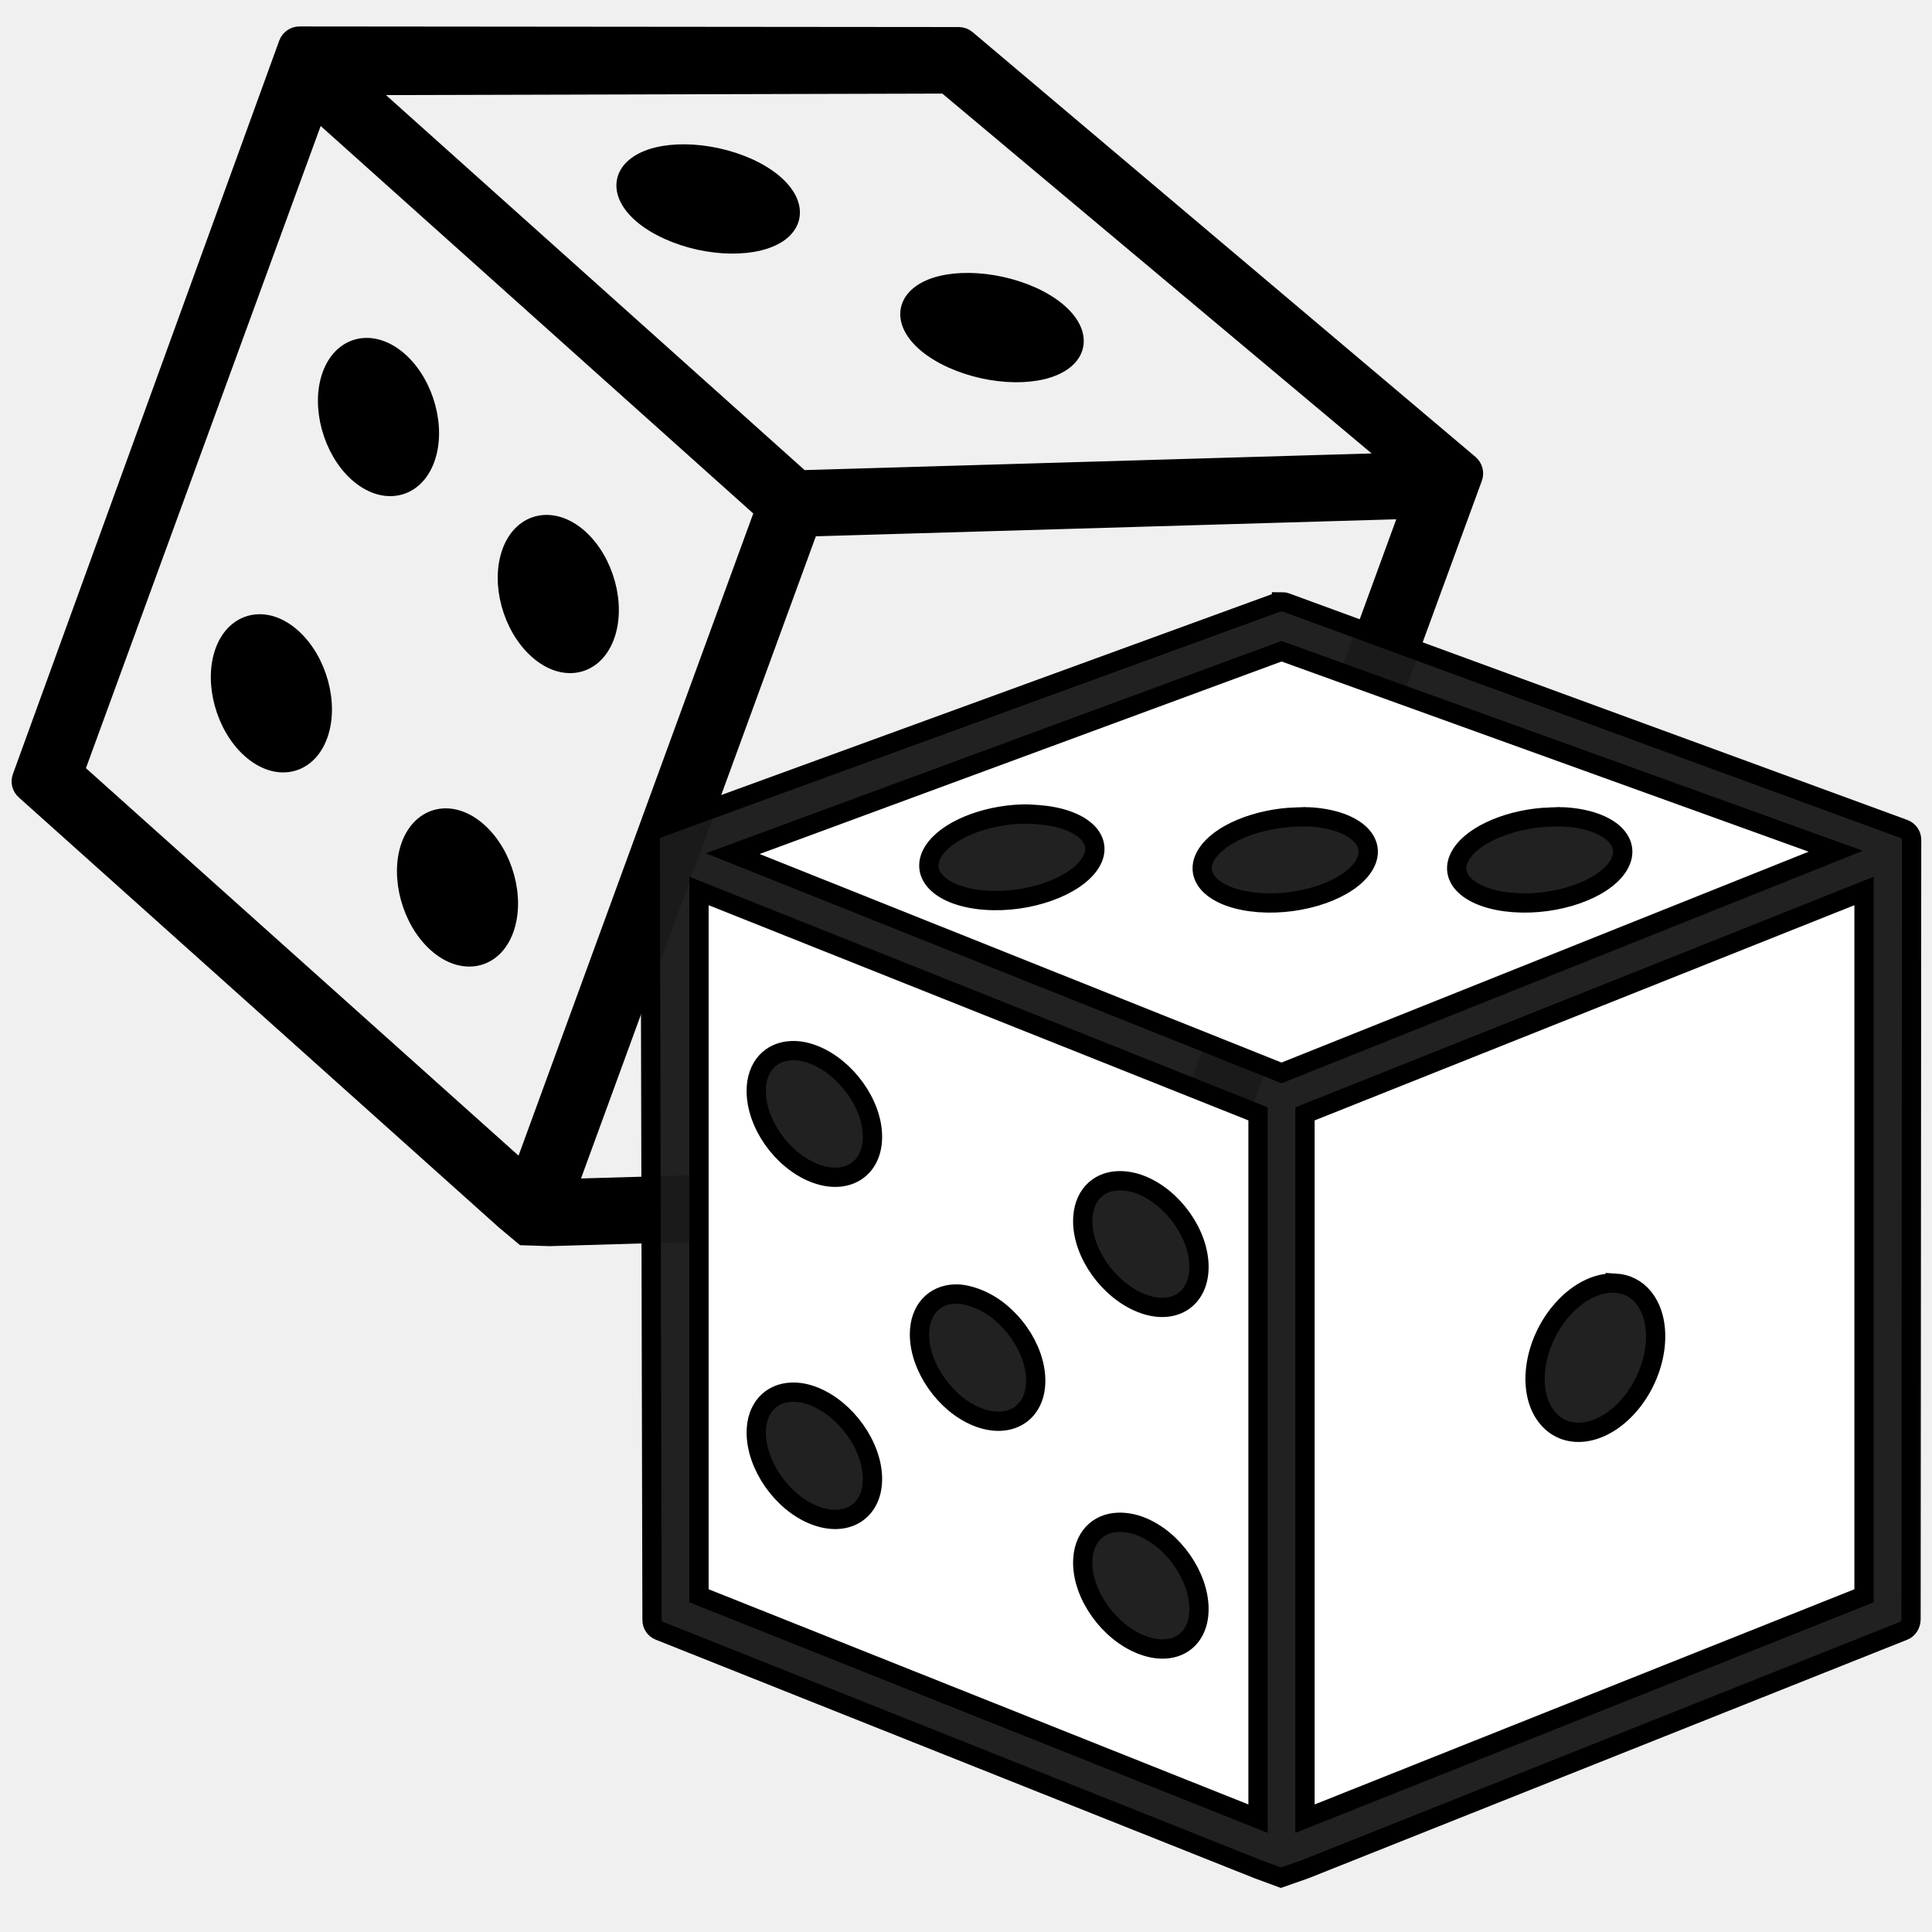
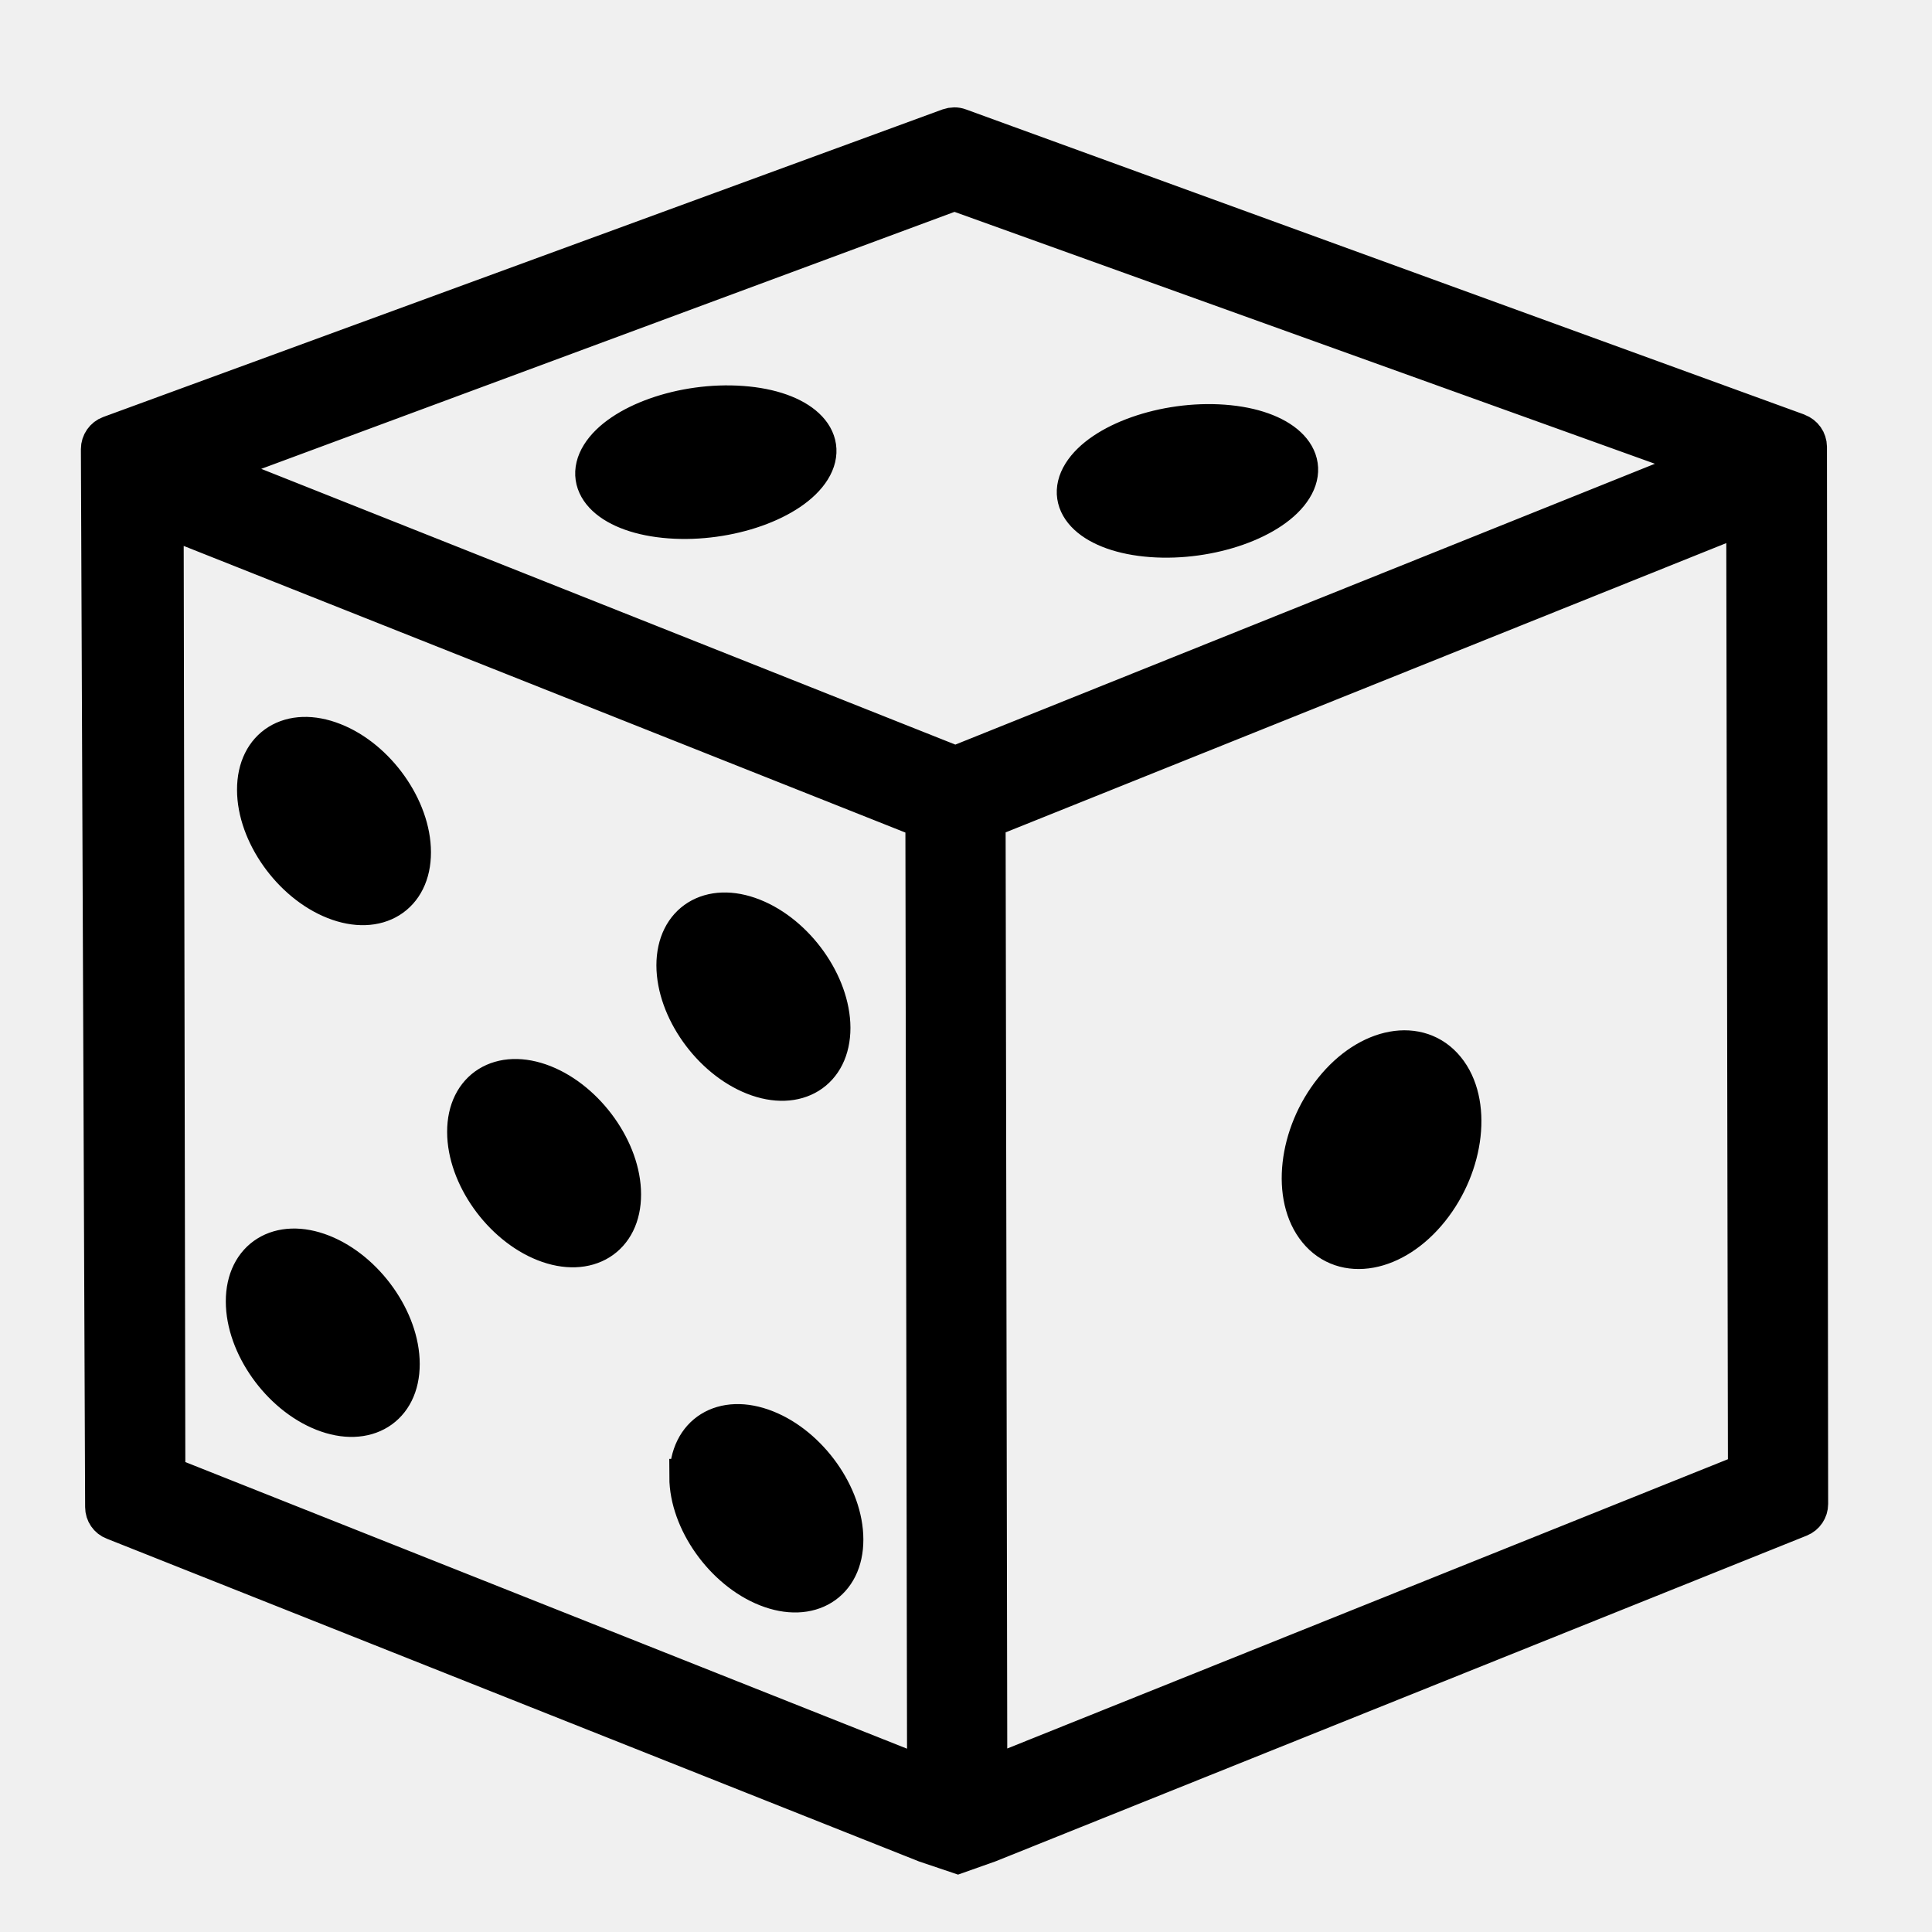
- <svg xmlns="http://www.w3.org/2000/svg" xmlns:ns1="http://www.openswatchbook.org/uri/2009/osb" version="1.1" id="Layer_13" x="0px" y="0px" width="16" height="16" viewBox="0 0 16 16" enable-background="new 0 0 100 100" xml:space="preserve">
-   <defs id="defs7">
-     <linearGradient id="linearGradient5337" ns1:paint="solid">
-       <stop style="stop-color:#000000;stop-opacity:1;" offset="0" id="stop5339" />
-     </linearGradient>
-   </defs>
-   <path id="path5204" d="M 12.168,3.845 8.003,0.327 c -0.017,-0.015 -0.04,-0.023 -0.063,-0.023 l -5.46,-0.005 c -0.041,-7.391e-5 -0.078,0.026 -0.092,0.064 L 0.182,6.438 c -0.014,0.037 -0.003,0.08 0.027,0.106 l 3.975,3.561 0.153,0.128 0.214,0.007 5.335,-0.157 c 0.04,-0.001 0.075,-0.026 0.089,-0.064 L 12.197,3.954 c 0.014,-0.039 0.002,-0.082 -0.029,-0.109 z M 4.329,9.709 0.618,6.385 2.621,0.905 6.332,4.229 4.329,9.709 z M 6.634,3.974 2.988,0.708 7.833,0.695 11.572,3.829 z M 9.676,9.697 4.696,9.843 6.7,4.363 11.679,4.217 z M 2.748,3.108 C 2.841,2.854 3.089,2.803 3.303,2.994 3.516,3.185 3.614,3.545 3.521,3.799 3.428,4.053 3.18,4.104 2.966,3.914 2.753,3.723 2.655,3.362 2.748,3.108 z M 4.237,4.574 C 4.33,4.32 4.578,4.269 4.792,4.459 5.005,4.65 5.103,5.01 5.01,5.264 4.917,5.519 4.669,5.57 4.456,5.379 4.242,5.188 4.144,4.828 4.237,4.574 z M 1.861,5.396 C 1.954,5.143 2.203,5.091 2.416,5.282 2.629,5.473 2.727,5.833 2.634,6.087 2.541,6.341 2.293,6.392 2.08,6.202 1.866,6.011 1.768,5.65 1.861,5.396 z m 1.541,1.608 C 3.496,6.75 3.744,6.699 3.957,6.89 4.171,7.081 4.268,7.441 4.175,7.695 4.083,7.949 3.834,8 3.621,7.81 3.407,7.619 3.31,7.258 3.402,7.004 z M 6.46,1.917 C 6.277,2.059 5.864,2.054 5.536,1.905 5.207,1.756 5.088,1.52 5.27,1.378 5.452,1.236 5.865,1.242 6.194,1.39 6.522,1.539 6.641,1.775 6.46,1.917 z M 8.81,2.982 C 8.628,3.125 8.215,3.119 7.886,2.97 7.557,2.821 7.439,2.585 7.621,2.443 7.802,2.301 8.216,2.307 8.545,2.455 8.873,2.604 8.992,2.84 8.81,2.982 z M 7.719,7.412 C 7.633,7.163 7.808,6.815 8.109,6.633 8.41,6.452 8.724,6.506 8.809,6.755 8.895,7.003 8.721,7.352 8.42,7.533 8.119,7.715 7.805,7.66 7.719,7.412 z" style="stroke:#000000;stroke-opacity:1;stroke-width:0.16;stroke-miterlimit:4;stroke-dasharray:none" />
-   <g id="g3862" transform="matrix(0.1596419,0,0,0.1596419,-8.678735,-13.98325)" style="stroke:#000000;stroke-opacity:1">
-     <path id="path3806" d="m 120.844,118.812 c -0.071,0 -0.15,0.007 -0.219,0.031 L 88.5,130.562 c -0.242,0.088 -0.406,0.306 -0.406,0.562 l 0.094,40.5 c 0,0.25 0.142,0.471 0.375,0.562 l 31.062,12.375 1.188,0.438 1.25,-0.438 31.062,-12.375 c 0.232,-0.092 0.375,-0.342 0.375,-0.594 l 0.031,-40.438 c -0.003,-0.259 -0.164,-0.472 -0.406,-0.562 l -32.062,-11.75 c -0.067,-0.025 -0.147,-0.031 -0.219,-0.031 z" style="fill:#1b1b1b;fill-opacity:0.969;fill-rule:nonzero;stroke:#000000;stroke-opacity:1" />
-     <path id="path3804" d="m 120.844,121.375 28.75,10.375 -28.75,11.5 -28.469,-11.375 28.469,-10.5 z" style="fill:#ffffff;fill-opacity:1;fill-rule:nonzero;stroke:#000000;stroke-opacity:1" />
-     <path id="path3802" d="m 107.372,129.821 c -1.988,0.068 -3.924,0.864 -4.594,1.938 -0.765,1.227 0.434,2.362 2.688,2.531 2.253,0.17 4.703,-0.71 5.469,-1.938 0.763,-1.227 -0.468,-2.332 -2.719,-2.5 -0.282,-0.021 -0.56,-0.041 -0.844,-0.031 z" style="fill:#1b1b1b;fill-opacity:0.969;fill-rule:nonzero;stroke:#000000;stroke-opacity:1" />
-     <path id="path3800" d="m 121.581,129.975 c -1.988,0.068 -3.957,0.862 -4.625,1.938 -0.764,1.226 0.465,2.331 2.719,2.5 2.252,0.169 4.675,-0.677 5.438,-1.906 0.765,-1.226 -0.436,-2.36 -2.688,-2.531 -0.282,-0.021 -0.56,-0.01 -0.844,0 z" style="fill:#1b1b1b;fill-opacity:0.969;fill-rule:nonzero;stroke:#000000;stroke-opacity:1" />
-     <path id="path3798" d="m 90.625,133.812 29,11.562 0,36.562 -29,-11.562 0,-36.562 z" style="fill:#ffffff;fill-opacity:1;fill-rule:nonzero;stroke:#000000;stroke-opacity:1" />
-     <path id="path3796" d="m 151.062,133.812 0,36.562 -29,11.562 0,-36.562 29,-11.562 z" style="fill:#ffffff;fill-opacity:1;fill-rule:nonzero;stroke:#000000;stroke-opacity:1" />
-     <path id="path3794" d="m 95.438,142.094 c -1.083,0.035 -1.844,0.824 -1.844,2.094 0,1.694 1.333,3.586 3,4.25 1.666,0.662 3.031,-0.18 3.031,-1.875 0,-1.695 -1.365,-3.588 -3.031,-4.25 -0.416,-0.166 -0.795,-0.23 -1.156,-0.219 z" style="fill:#1b1b1b;fill-opacity:0.969;fill-rule:nonzero;stroke:#000000;stroke-opacity:1" />
-     <path id="path3792" d="m 112.375,148.844 c -1.083,0.035 -1.844,0.823 -1.844,2.094 0,1.694 1.365,3.587 3.031,4.25 1.665,0.663 3,-0.18 3,-1.875 0,-1.694 -1.334,-3.587 -3,-4.25 -0.416,-0.166 -0.827,-0.23 -1.188,-0.219 z" style="fill:#1b1b1b;fill-opacity:0.969;fill-rule:nonzero;stroke:#000000;stroke-opacity:1" />
-     <path id="path3790" d="m 138.156,154.156 c -0.95,-0.058 -2.043,0.49 -2.906,1.562 -1.382,1.715 -1.666,4.128 -0.625,5.406 1.038,1.277 2.993,0.935 4.375,-0.781 1.38,-1.715 1.665,-4.162 0.625,-5.438 -0.389,-0.479 -0.899,-0.716 -1.469,-0.75 z" style="fill:#1b1b1b;fill-opacity:0.969;fill-rule:nonzero;stroke:#000000;stroke-opacity:1" />
-     <path id="path3788" d="m 103.906,154.719 c -1.083,0.035 -1.844,0.824 -1.844,2.094 -0.001,1.693 1.334,3.618 3,4.281 1.666,0.662 3.03,-0.182 3.031,-1.875 0,-1.695 -1.335,-3.587 -3,-4.25 -0.416,-0.166 -0.827,-0.262 -1.188,-0.25 z" style="fill:#1b1b1b;fill-opacity:0.969;fill-rule:nonzero;stroke:#000000;stroke-opacity:1" />
-     <path id="path3786" d="m 95.438,159.812 c -1.083,0.035 -1.843,0.824 -1.844,2.094 0,1.694 1.333,3.619 3,4.281 1.666,0.663 3.031,-0.18 3.031,-1.875 0,-1.695 -1.365,-3.617 -3.031,-4.281 -0.416,-0.166 -0.795,-0.23 -1.156,-0.219 z" style="fill:#1b1b1b;fill-opacity:0.969;fill-rule:nonzero;stroke:#000000;stroke-opacity:1" />
-     <path id="path2988" d="m 112.375,166.562 c -1.083,0.035 -1.843,0.823 -1.844,2.094 0,1.693 1.364,3.588 3.031,4.25 1.666,0.663 3,-0.151 3,-1.844 0,-1.696 -1.334,-3.619 -3,-4.281 -0.416,-0.166 -0.827,-0.23 -1.188,-0.219 z" style="fill:#1b1b1b;fill-opacity:0.969;fill-rule:nonzero;stroke:#000000;stroke-opacity:1" />
-     <path style="fill:#1b1b1b;fill-opacity:0.969;fill-rule:nonzero;stroke:#000000;stroke-opacity:1" d="m 134.783,129.975 c -1.988,0.068 -3.957,0.862 -4.625,1.938 -0.764,1.226 0.465,2.331 2.719,2.5 2.252,0.169 4.675,-0.677 5.438,-1.906 0.765,-1.226 -0.436,-2.36 -2.688,-2.531 -0.282,-0.021 -0.56,-0.01 -0.844,0 z" id="path3859" />
-   </g>
+ <svg xmlns="http://www.w3.org/2000/svg" version="1.1" id="Layer_13" x="0px" y="0px" width="16" height="16" viewBox="0 0 16 16" enable-background="new 0 0 100 100" xml:space="preserve">
+   <defs id="defs7" />
+   <path d="M 14.894,3.575 7.948,1.047 c -0.029,-0.011 -0.061,-0.01 -0.091,1.628e-4 L 0.907,3.594 c -0.052,0.019 -0.087,0.069 -0.087,0.125 l 0.035,8.762 c 9.69e-5,0.054 0.033,0.103 0.084,0.122 l 6.724,2.672 0.27,0.091 0.26,-0.092 6.714,-2.696 c 0.05,-0.02 0.083,-0.069 0.083,-0.123 l -0.01,-8.755 c -7.5e-4,-0.056 -0.035,-0.105 -0.088,-0.125 z M 7.662,14.703 1.385,12.21 1.371,4.3 7.648,6.793 7.662,14.703 z M 7.912,6.328 1.745,3.878 7.904,1.595 14.127,3.833 z M 14.46,12.186 8.192,14.702 8.178,6.792 14.446,4.276 z M 3.853,9.374 C 3.852,9.008 4.144,8.826 4.505,8.969 4.865,9.112 5.159,9.525 5.159,9.891 5.16,10.258 4.868,10.439 4.507,10.297 4.146,10.154 3.853,9.741 3.853,9.374 z M 2.113,6.541 C 2.112,6.174 2.404,5.993 2.765,6.136 3.126,6.278 3.419,6.691 3.419,7.058 3.42,7.425 3.128,7.606 2.767,7.463 2.406,7.32 2.113,6.907 2.113,6.541 z M 5.586,7.995 C 5.586,7.629 5.878,7.447 6.238,7.59 6.599,7.733 6.892,8.146 6.893,8.512 6.893,8.879 6.601,9.06 6.241,8.918 5.88,8.775 5.587,8.362 5.586,7.995 z M 2.02,10.778 c -4.403e-4,-0.366 0.291,-0.548 0.652,-0.405 0.361,0.143 0.654,0.556 0.654,0.923 6.571e-4,0.367 -0.291,0.548 -0.652,0.405 C 2.313,11.558 2.02,11.145 2.02,10.778 z m 3.674,1.454 c -4.411e-4,-0.367 0.291,-0.548 0.652,-0.405 0.361,0.143 0.654,0.555 0.654,0.923 6.563e-4,0.366 -0.291,0.548 -0.652,0.405 C 5.987,13.012 5.694,12.599 5.693,12.232 z M 6.728,3.892 C 6.563,4.158 6.035,4.345 5.547,4.309 5.059,4.273 4.798,4.029 4.963,3.763 5.128,3.497 5.656,3.31 6.144,3.346 6.631,3.381 6.893,3.626 6.728,3.892 z M 10.717,4.047 C 10.552,4.313 10.023,4.5 9.536,4.464 9.048,4.428 8.786,4.183 8.951,3.918 9.116,3.652 9.645,3.465 10.133,3.501 c 0.487,0.036 0.749,0.281 0.584,0.546 z m 0.185,6.147 C 10.676,9.918 10.735,9.393 11.033,9.021 11.331,8.649 11.756,8.572 11.981,8.848 c 0.226,0.276 0.167,0.801 -0.131,1.173 -0.298,0.372 -0.723,0.449 -0.948,0.173 z" id="path3" style="stroke:#000000;stroke-width:0.3;stroke-miterlimit:4;stroke-opacity:1;stroke-dasharray:none" />
</svg>
